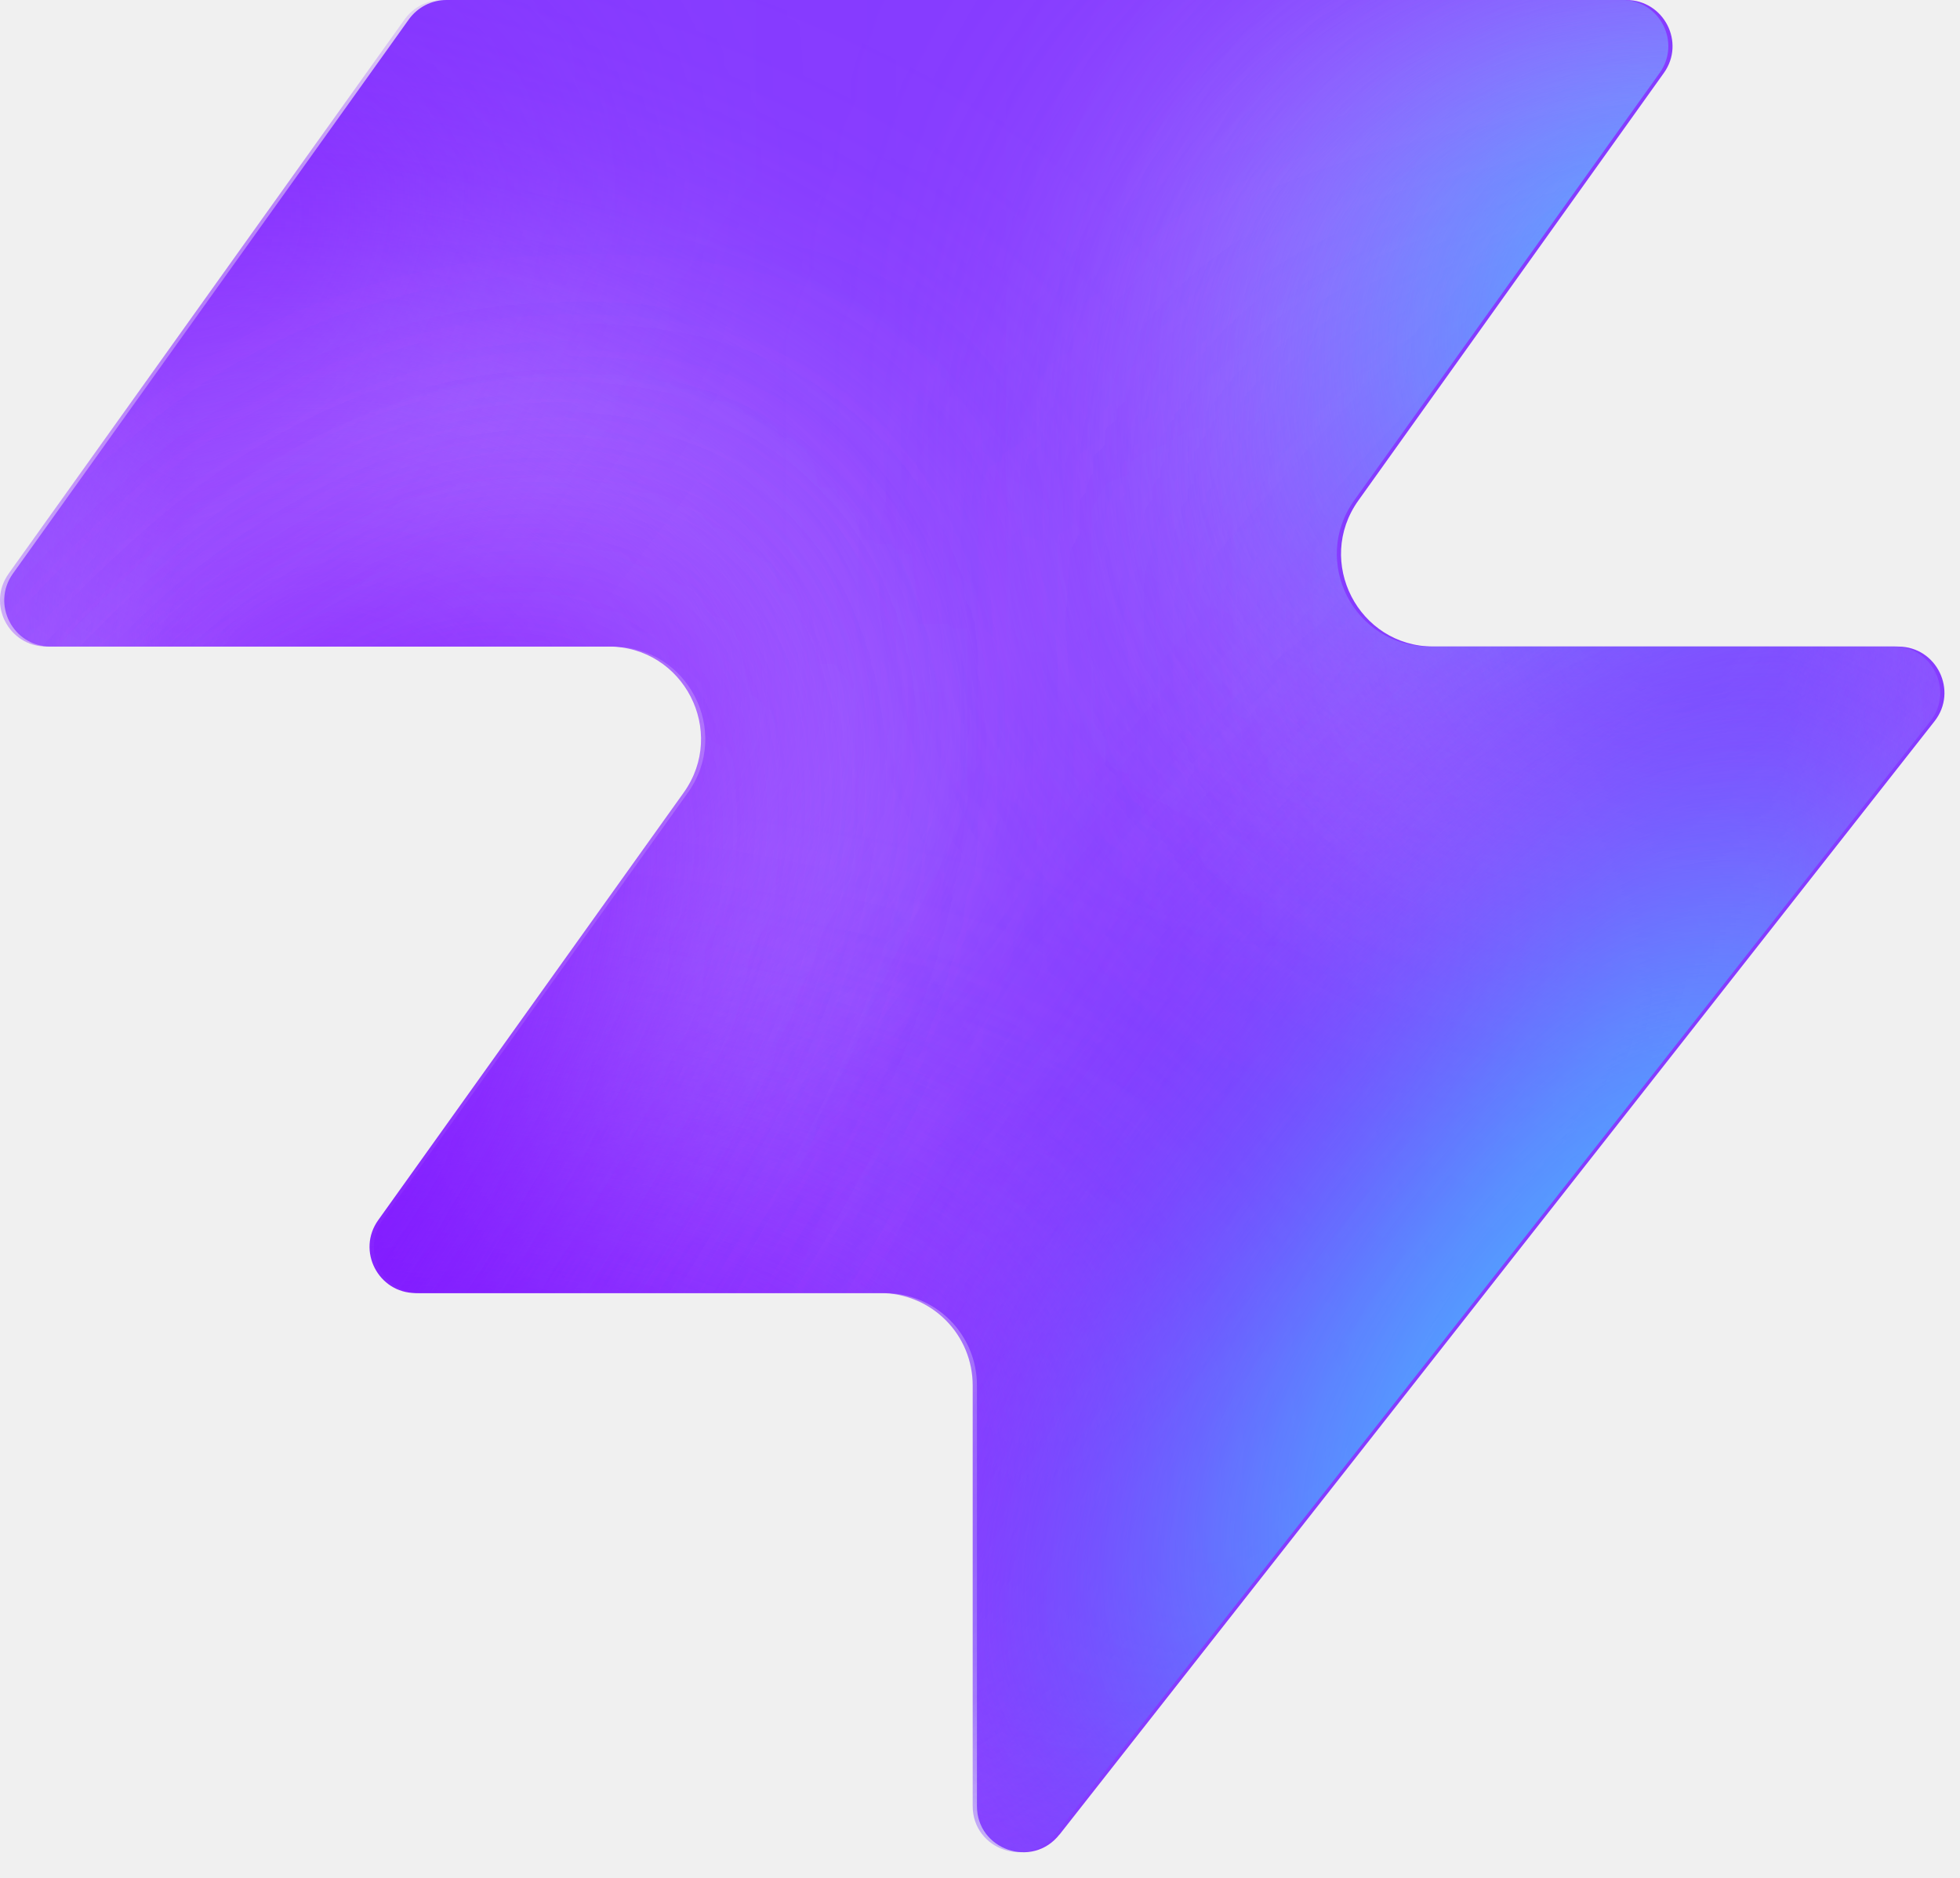
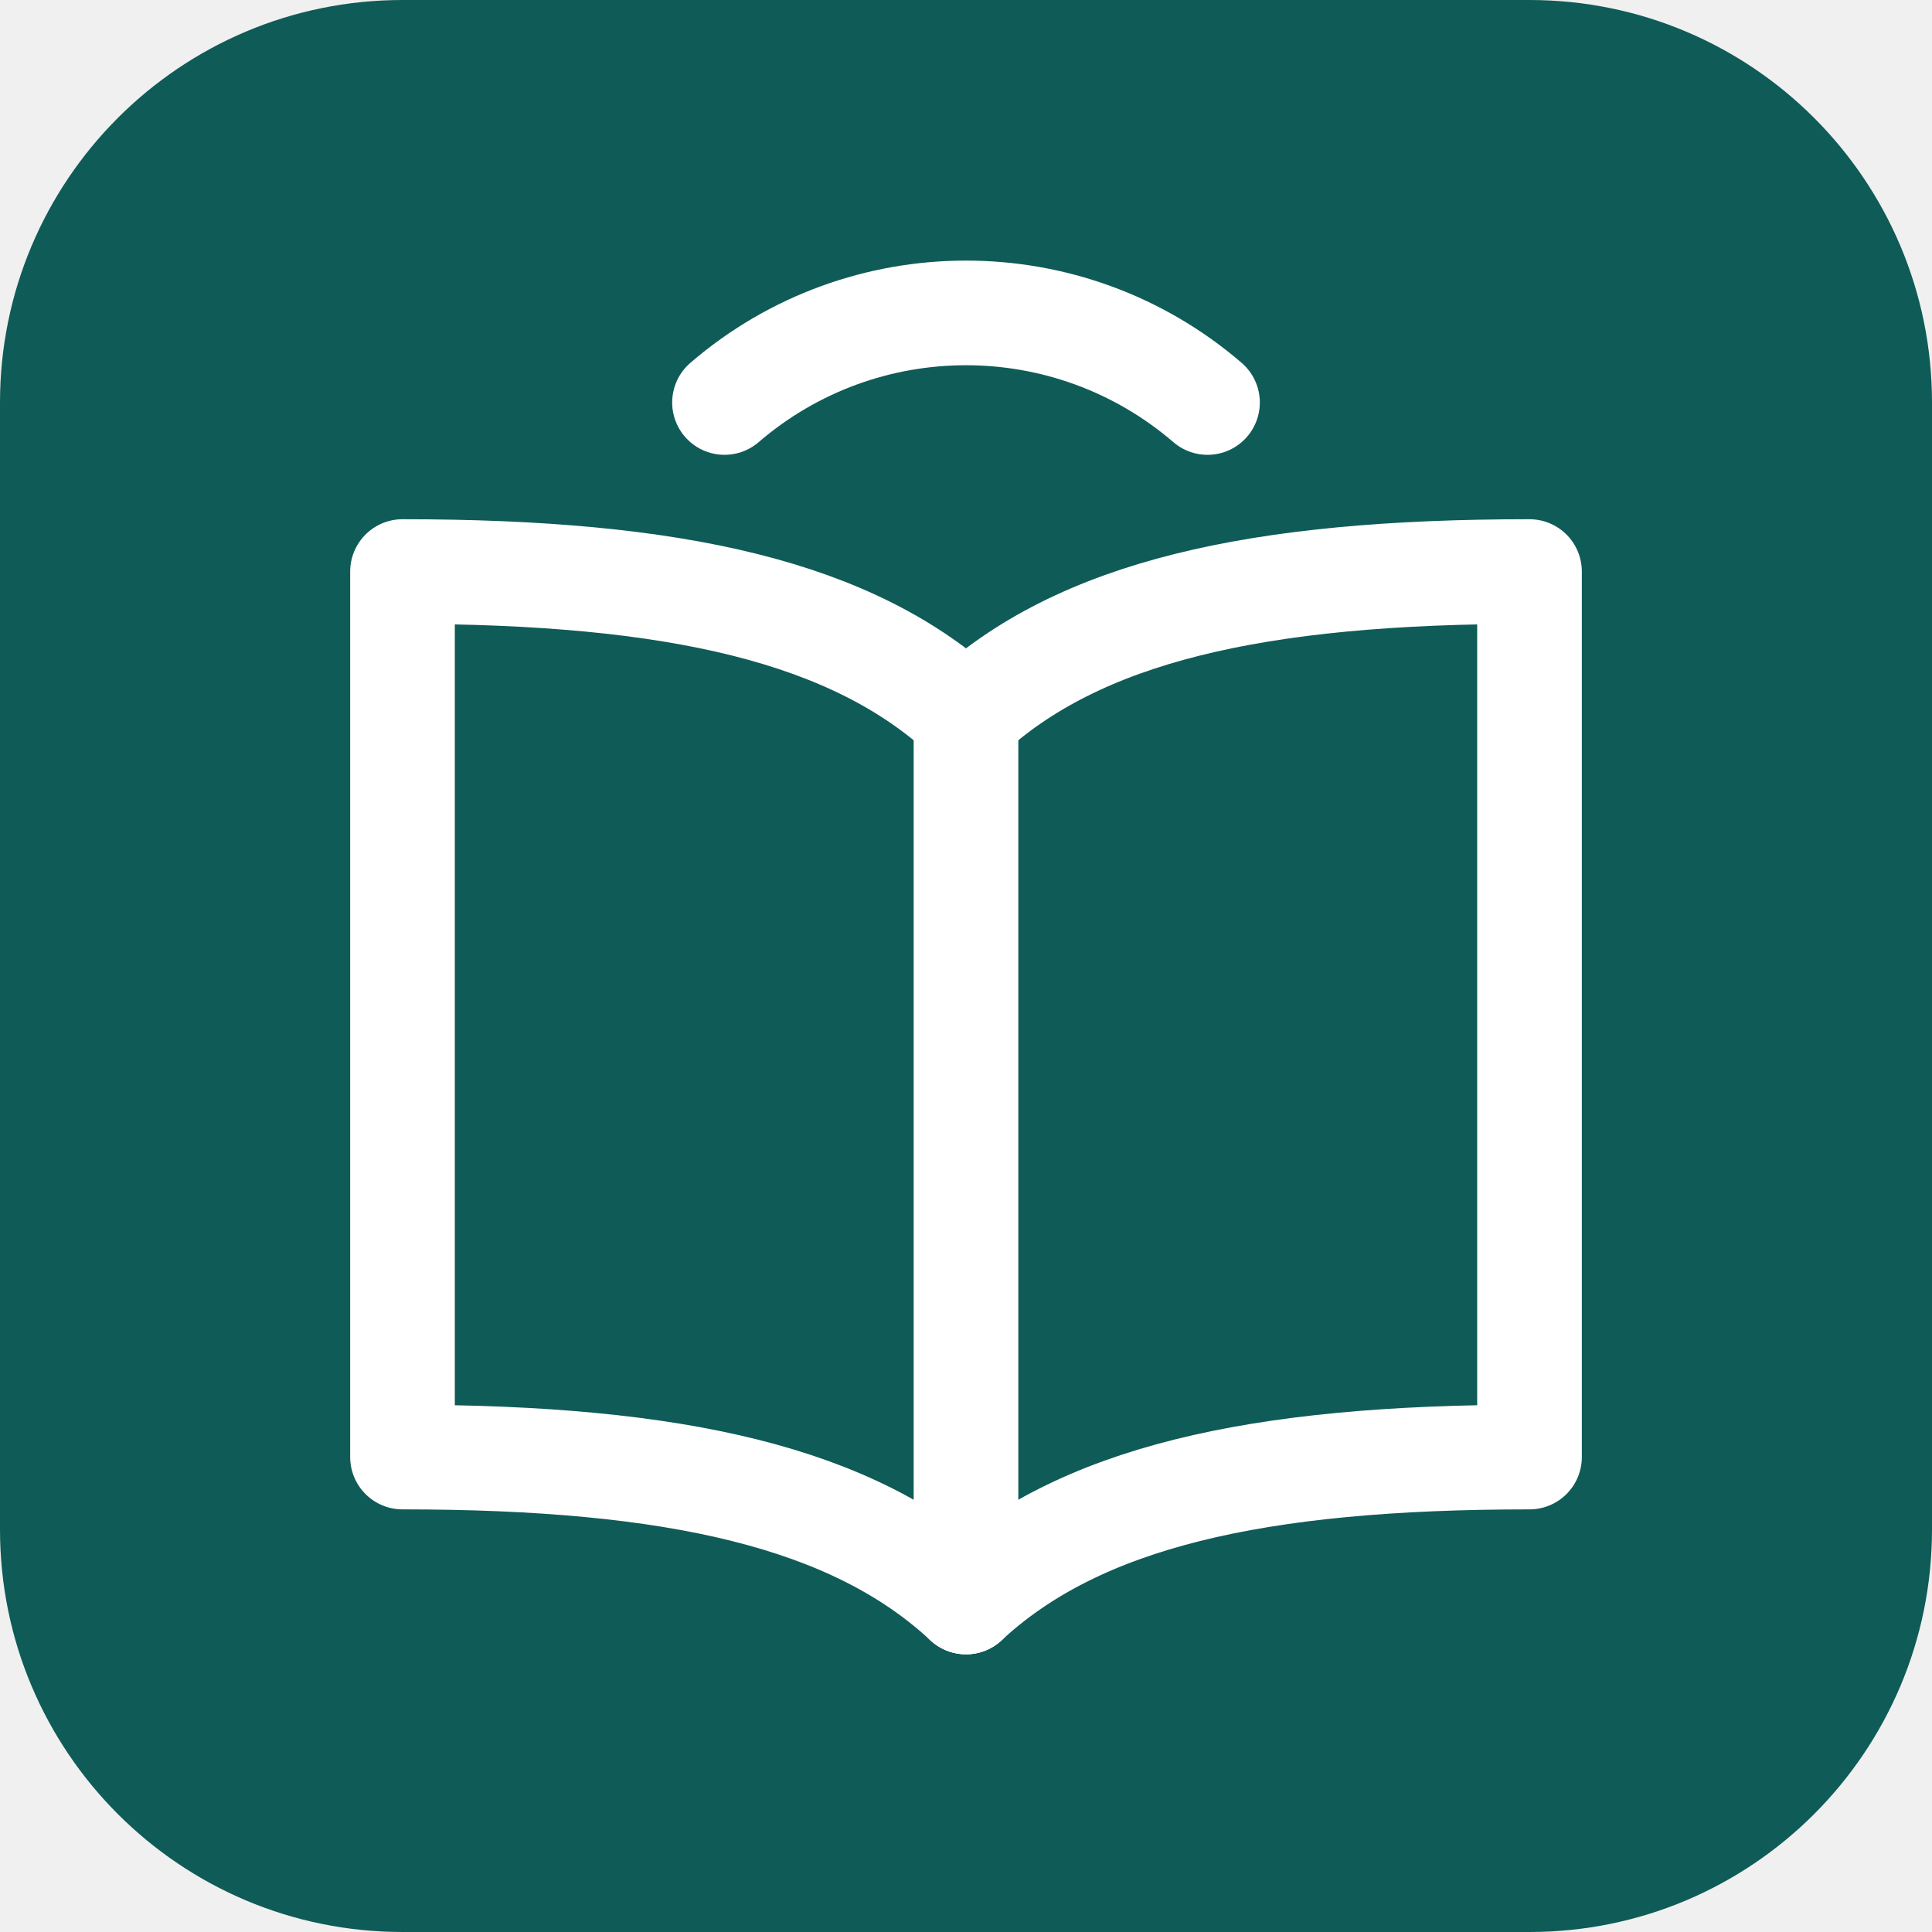
- <svg xmlns="http://www.w3.org/2000/svg" width="48" height="46" fill="none" viewBox="0 0 48 46">
-   <path fill="#863bff" d="M25.946 44.938c-.664.845-2.021.375-2.021-.698V33.937a2.26 2.26 0 0 0-2.262-2.262H10.287c-.92 0-1.456-1.04-.92-1.788l7.48-10.471c1.07-1.497 0-3.578-1.842-3.578H1.237c-.92 0-1.456-1.04-.92-1.788L10.013.474c.214-.297.556-.474.92-.474h28.894c.92 0 1.456 1.04.92 1.788l-7.48 10.471c-1.07 1.498 0 3.579 1.842 3.579h11.377c.943 0 1.473 1.088.89 1.83L25.947 44.94z" style="fill:#863bff;fill:color(display-p3 .525 .23 1);fill-opacity:1" />
-   <mask id="a" width="48" height="46" x="0" y="0" maskUnits="userSpaceOnUse" style="mask-type:alpha">
-     <path fill="#000" d="M25.842 44.938c-.664.844-2.021.375-2.021-.698V33.937a2.26 2.26 0 0 0-2.262-2.262H10.183c-.92 0-1.456-1.04-.92-1.788l7.48-10.471c1.07-1.498 0-3.579-1.842-3.579H1.133c-.92 0-1.456-1.04-.92-1.787L9.91.473c.214-.297.556-.474.92-.474h28.894c.92 0 1.456 1.04.92 1.788l-7.48 10.471c-1.07 1.498 0 3.578 1.842 3.578h11.377c.943 0 1.473 1.088.89 1.832L25.843 44.94z" style="fill:#000;fill-opacity:1" />
-   </mask>
-   <g mask="url(#a)">
-     <g filter="url(#b)">
-       <ellipse cx="5.508" cy="14.704" fill="#ede6ff" rx="5.508" ry="14.704" style="fill:#ede6ff;fill:color(display-p3 .927 .903 1);fill-opacity:1" transform="matrix(.00324 1 1 -.00324 -4.47 31.516)" />
-     </g>
-     <g filter="url(#c)">
-       <ellipse cx="10.399" cy="29.851" fill="#ede6ff" rx="10.399" ry="29.851" style="fill:#ede6ff;fill:color(display-p3 .927 .903 1);fill-opacity:1" transform="matrix(.00324 1 1 -.00324 -39.328 7.883)" />
-     </g>
-     <g filter="url(#d)">
-       <ellipse cx="5.508" cy="30.487" fill="#7e14ff" rx="5.508" ry="30.487" style="fill:#7e14ff;fill:color(display-p3 .492 .077 1);fill-opacity:1" transform="rotate(89.814 -25.913 -14.639)scale(1 -1)" />
-     </g>
-     <g filter="url(#e)">
-       <ellipse cx="5.508" cy="30.599" fill="#7e14ff" rx="5.508" ry="30.599" style="fill:#7e14ff;fill:color(display-p3 .492 .077 1);fill-opacity:1" transform="rotate(89.814 -32.644 -3.334)scale(1 -1)" />
-     </g>
-     <g filter="url(#f)">
-       <ellipse cx="5.508" cy="30.599" fill="#7e14ff" rx="5.508" ry="30.599" style="fill:#7e14ff;fill:color(display-p3 .492 .077 1);fill-opacity:1" transform="matrix(.00324 1 1 -.00324 -34.34 30.47)" />
-     </g>
-     <g filter="url(#g)">
-       <ellipse cx="14.072" cy="22.078" fill="#ede6ff" rx="14.072" ry="22.078" style="fill:#ede6ff;fill:color(display-p3 .927 .903 1);fill-opacity:1" transform="rotate(93.35 24.506 48.493)scale(-1 1)" />
-     </g>
-     <g filter="url(#h)">
-       <ellipse cx="3.47" cy="21.501" fill="#7e14ff" rx="3.47" ry="21.501" style="fill:#7e14ff;fill:color(display-p3 .492 .077 1);fill-opacity:1" transform="rotate(89.009 28.708 47.59)scale(-1 1)" />
-     </g>
-     <g filter="url(#i)">
-       <ellipse cx="3.47" cy="21.501" fill="#7e14ff" rx="3.47" ry="21.501" style="fill:#7e14ff;fill:color(display-p3 .492 .077 1);fill-opacity:1" transform="rotate(89.009 28.708 47.59)scale(-1 1)" />
-     </g>
-     <g filter="url(#j)">
-       <ellipse cx=".387" cy="8.972" fill="#7e14ff" rx="4.407" ry="29.108" style="fill:#7e14ff;fill:color(display-p3 .492 .077 1);fill-opacity:1" transform="rotate(39.51 .387 8.972)" />
-     </g>
-     <g filter="url(#k)">
-       <ellipse cx="47.523" cy="-6.092" fill="#7e14ff" rx="4.407" ry="29.108" style="fill:#7e14ff;fill:color(display-p3 .492 .077 1);fill-opacity:1" transform="rotate(37.892 47.523 -6.092)" />
-     </g>
-     <g filter="url(#l)">
-       <ellipse cx="41.412" cy="6.333" fill="#47bfff" rx="5.971" ry="9.665" style="fill:#47bfff;fill:color(display-p3 .28 .748 1);fill-opacity:1" transform="rotate(37.892 41.412 6.333)" />
-     </g>
-     <g filter="url(#m)">
-       <ellipse cx="-1.879" cy="38.332" fill="#7e14ff" rx="4.407" ry="29.108" style="fill:#7e14ff;fill:color(display-p3 .492 .077 1);fill-opacity:1" transform="rotate(37.892 -1.88 38.332)" />
-     </g>
-     <g filter="url(#n)">
-       <ellipse cx="-1.879" cy="38.332" fill="#7e14ff" rx="4.407" ry="29.108" style="fill:#7e14ff;fill:color(display-p3 .492 .077 1);fill-opacity:1" transform="rotate(37.892 -1.88 38.332)" />
-     </g>
-     <g filter="url(#o)">
-       <ellipse cx="35.651" cy="29.907" fill="#7e14ff" rx="4.407" ry="29.108" style="fill:#7e14ff;fill:color(display-p3 .492 .077 1);fill-opacity:1" transform="rotate(37.892 35.651 29.907)" />
-     </g>
-     <g filter="url(#p)">
-       <ellipse cx="38.418" cy="32.4" fill="#47bfff" rx="5.971" ry="15.297" style="fill:#47bfff;fill:color(display-p3 .28 .748 1);fill-opacity:1" transform="rotate(37.892 38.418 32.4)" />
-     </g>
+ <svg xmlns="http://www.w3.org/2000/svg" width="48" height="48" viewBox="0 0 48 48" fill="none">
+   <rect width="48" height="48" rx="10" fill="#0F5B57" />
+   <g transform="translate(5.5 6)" stroke="#FFFFFF" stroke-width="2.6" stroke-linecap="round" stroke-linejoin="round" fill="none">
+     <path d="M18.5 11.8c-2.8-2.6-7.2-3.6-14-3.6v22c6.8 0 11.2 1 14 3.6" />
+     <path d="M18.5 11.8c2.8-2.6 7.2-3.6 14-3.6v22c-6.8 0-11.2 1-14 3.6" />
+     <path d="M18.5 11.8v22" />
+     <path d="M12.5 4a9.2 9.2 0 0 1 12 0" />
  </g>
-   <defs>
-     <filter id="b" width="60.045" height="41.654" x="-19.77" y="16.149" color-interpolation-filters="sRGB" filterUnits="userSpaceOnUse">
-       <feFlood flood-opacity="0" result="BackgroundImageFix" />
-       <feBlend in="SourceGraphic" in2="BackgroundImageFix" result="shape" />
-       <feGaussianBlur result="effect1_foregroundBlur_2002_17158" stdDeviation="7.659" />
-     </filter>
-     <filter id="c" width="90.34" height="51.437" x="-54.613" y="-7.533" color-interpolation-filters="sRGB" filterUnits="userSpaceOnUse">
-       <feFlood flood-opacity="0" result="BackgroundImageFix" />
-       <feBlend in="SourceGraphic" in2="BackgroundImageFix" result="shape" />
-       <feGaussianBlur result="effect1_foregroundBlur_2002_17158" stdDeviation="7.659" />
-     </filter>
-     <filter id="d" width="79.355" height="29.4" x="-49.64" y="2.03" color-interpolation-filters="sRGB" filterUnits="userSpaceOnUse">
-       <feFlood flood-opacity="0" result="BackgroundImageFix" />
-       <feBlend in="SourceGraphic" in2="BackgroundImageFix" result="shape" />
-       <feGaussianBlur result="effect1_foregroundBlur_2002_17158" stdDeviation="4.596" />
-     </filter>
-     <filter id="e" width="79.579" height="29.4" x="-45.045" y="20.029" color-interpolation-filters="sRGB" filterUnits="userSpaceOnUse">
-       <feFlood flood-opacity="0" result="BackgroundImageFix" />
-       <feBlend in="SourceGraphic" in2="BackgroundImageFix" result="shape" />
-       <feGaussianBlur result="effect1_foregroundBlur_2002_17158" stdDeviation="4.596" />
-     </filter>
-     <filter id="f" width="79.579" height="29.4" x="-43.513" y="21.178" color-interpolation-filters="sRGB" filterUnits="userSpaceOnUse">
-       <feFlood flood-opacity="0" result="BackgroundImageFix" />
-       <feBlend in="SourceGraphic" in2="BackgroundImageFix" result="shape" />
-       <feGaussianBlur result="effect1_foregroundBlur_2002_17158" stdDeviation="4.596" />
-     </filter>
-     <filter id="g" width="74.749" height="58.852" x="15.756" y="-17.901" color-interpolation-filters="sRGB" filterUnits="userSpaceOnUse">
-       <feFlood flood-opacity="0" result="BackgroundImageFix" />
-       <feBlend in="SourceGraphic" in2="BackgroundImageFix" result="shape" />
-       <feGaussianBlur result="effect1_foregroundBlur_2002_17158" stdDeviation="7.659" />
-     </filter>
-     <filter id="h" width="61.377" height="25.362" x="23.548" y="2.284" color-interpolation-filters="sRGB" filterUnits="userSpaceOnUse">
-       <feFlood flood-opacity="0" result="BackgroundImageFix" />
-       <feBlend in="SourceGraphic" in2="BackgroundImageFix" result="shape" />
-       <feGaussianBlur result="effect1_foregroundBlur_2002_17158" stdDeviation="4.596" />
-     </filter>
-     <filter id="i" width="61.377" height="25.362" x="23.548" y="2.284" color-interpolation-filters="sRGB" filterUnits="userSpaceOnUse">
-       <feFlood flood-opacity="0" result="BackgroundImageFix" />
-       <feBlend in="SourceGraphic" in2="BackgroundImageFix" result="shape" />
-       <feGaussianBlur result="effect1_foregroundBlur_2002_17158" stdDeviation="4.596" />
-     </filter>
-     <filter id="j" width="56.045" height="63.649" x="-27.636" y="-22.853" color-interpolation-filters="sRGB" filterUnits="userSpaceOnUse">
-       <feFlood flood-opacity="0" result="BackgroundImageFix" />
-       <feBlend in="SourceGraphic" in2="BackgroundImageFix" result="shape" />
-       <feGaussianBlur result="effect1_foregroundBlur_2002_17158" stdDeviation="4.596" />
-     </filter>
-     <filter id="k" width="54.814" height="64.646" x="20.116" y="-38.415" color-interpolation-filters="sRGB" filterUnits="userSpaceOnUse">
-       <feFlood flood-opacity="0" result="BackgroundImageFix" />
-       <feBlend in="SourceGraphic" in2="BackgroundImageFix" result="shape" />
-       <feGaussianBlur result="effect1_foregroundBlur_2002_17158" stdDeviation="4.596" />
-     </filter>
-     <filter id="l" width="33.541" height="35.313" x="24.641" y="-11.323" color-interpolation-filters="sRGB" filterUnits="userSpaceOnUse">
-       <feFlood flood-opacity="0" result="BackgroundImageFix" />
-       <feBlend in="SourceGraphic" in2="BackgroundImageFix" result="shape" />
-       <feGaussianBlur result="effect1_foregroundBlur_2002_17158" stdDeviation="4.596" />
-     </filter>
-     <filter id="m" width="54.814" height="64.646" x="-29.286" y="6.009" color-interpolation-filters="sRGB" filterUnits="userSpaceOnUse">
-       <feFlood flood-opacity="0" result="BackgroundImageFix" />
-       <feBlend in="SourceGraphic" in2="BackgroundImageFix" result="shape" />
-       <feGaussianBlur result="effect1_foregroundBlur_2002_17158" stdDeviation="4.596" />
-     </filter>
-     <filter id="n" width="54.814" height="64.646" x="-29.286" y="6.009" color-interpolation-filters="sRGB" filterUnits="userSpaceOnUse">
-       <feFlood flood-opacity="0" result="BackgroundImageFix" />
-       <feBlend in="SourceGraphic" in2="BackgroundImageFix" result="shape" />
-       <feGaussianBlur result="effect1_foregroundBlur_2002_17158" stdDeviation="4.596" />
-     </filter>
-     <filter id="o" width="54.814" height="64.646" x="8.244" y="-2.416" color-interpolation-filters="sRGB" filterUnits="userSpaceOnUse">
-       <feFlood flood-opacity="0" result="BackgroundImageFix" />
-       <feBlend in="SourceGraphic" in2="BackgroundImageFix" result="shape" />
-       <feGaussianBlur result="effect1_foregroundBlur_2002_17158" stdDeviation="4.596" />
-     </filter>
-     <filter id="p" width="39.409" height="43.623" x="18.713" y="10.588" color-interpolation-filters="sRGB" filterUnits="userSpaceOnUse">
-       <feFlood flood-opacity="0" result="BackgroundImageFix" />
-       <feBlend in="SourceGraphic" in2="BackgroundImageFix" result="shape" />
-       <feGaussianBlur result="effect1_foregroundBlur_2002_17158" stdDeviation="4.596" />
-     </filter>
-   </defs>
</svg>
